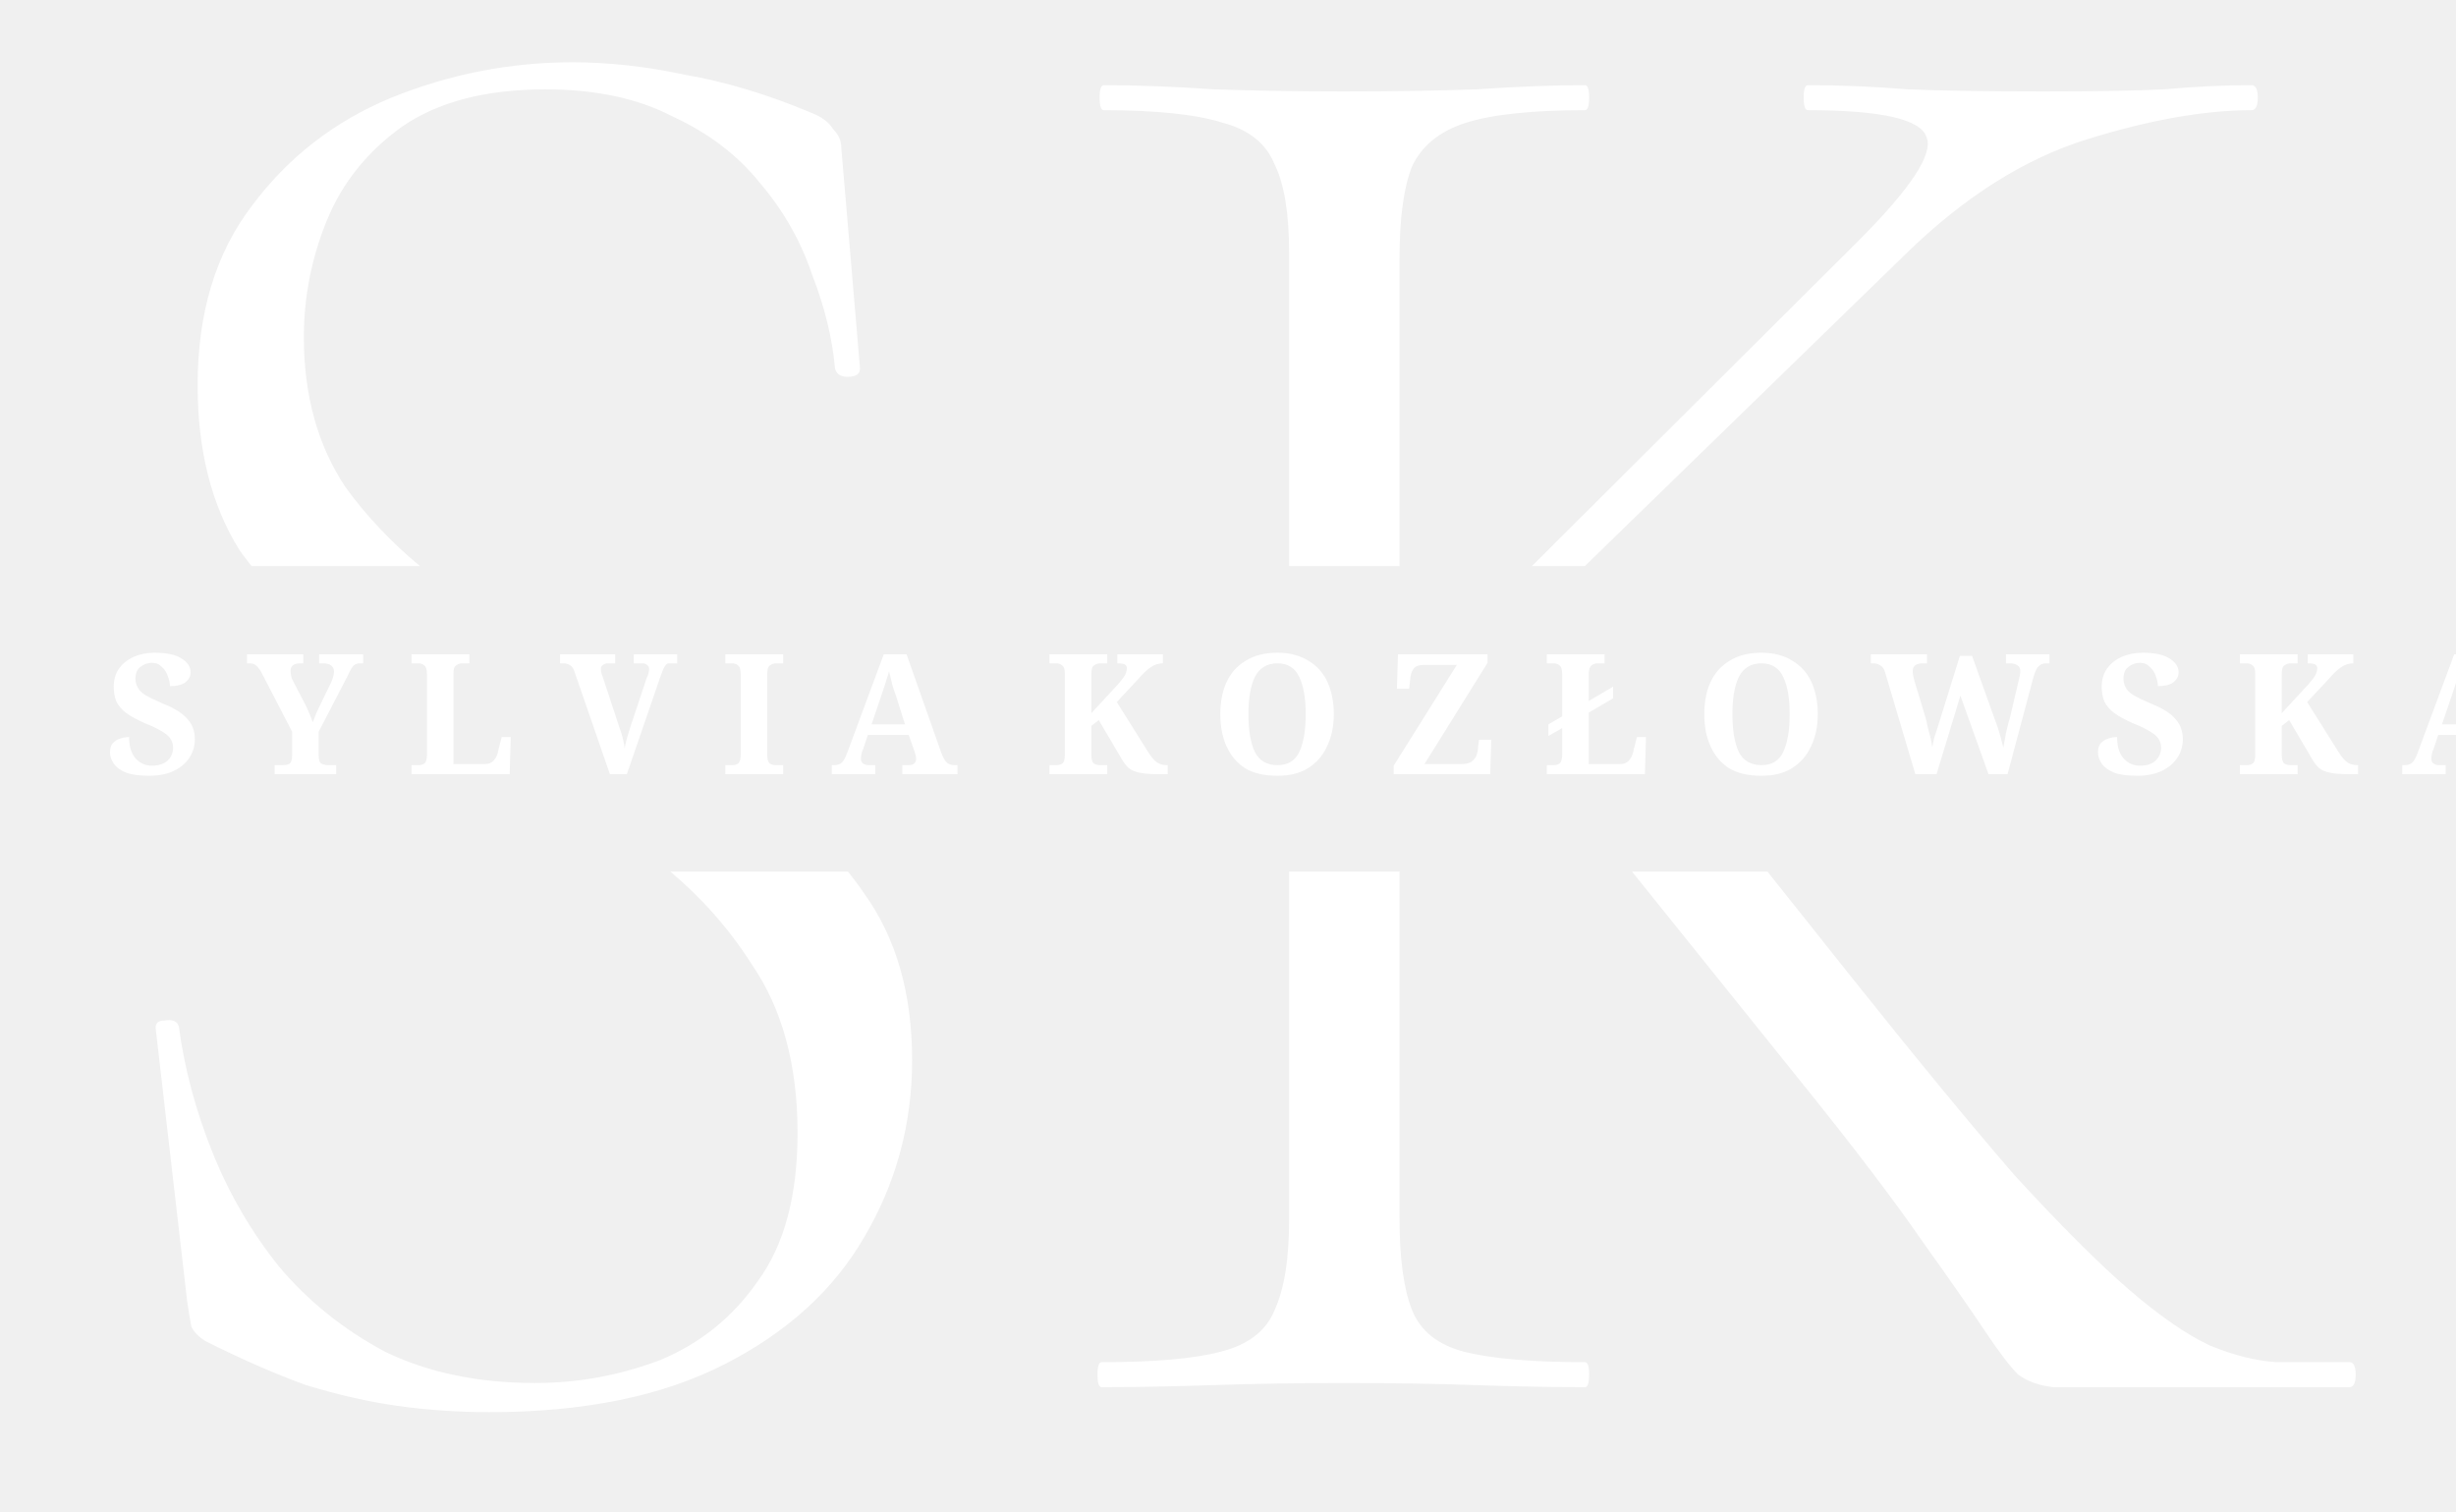
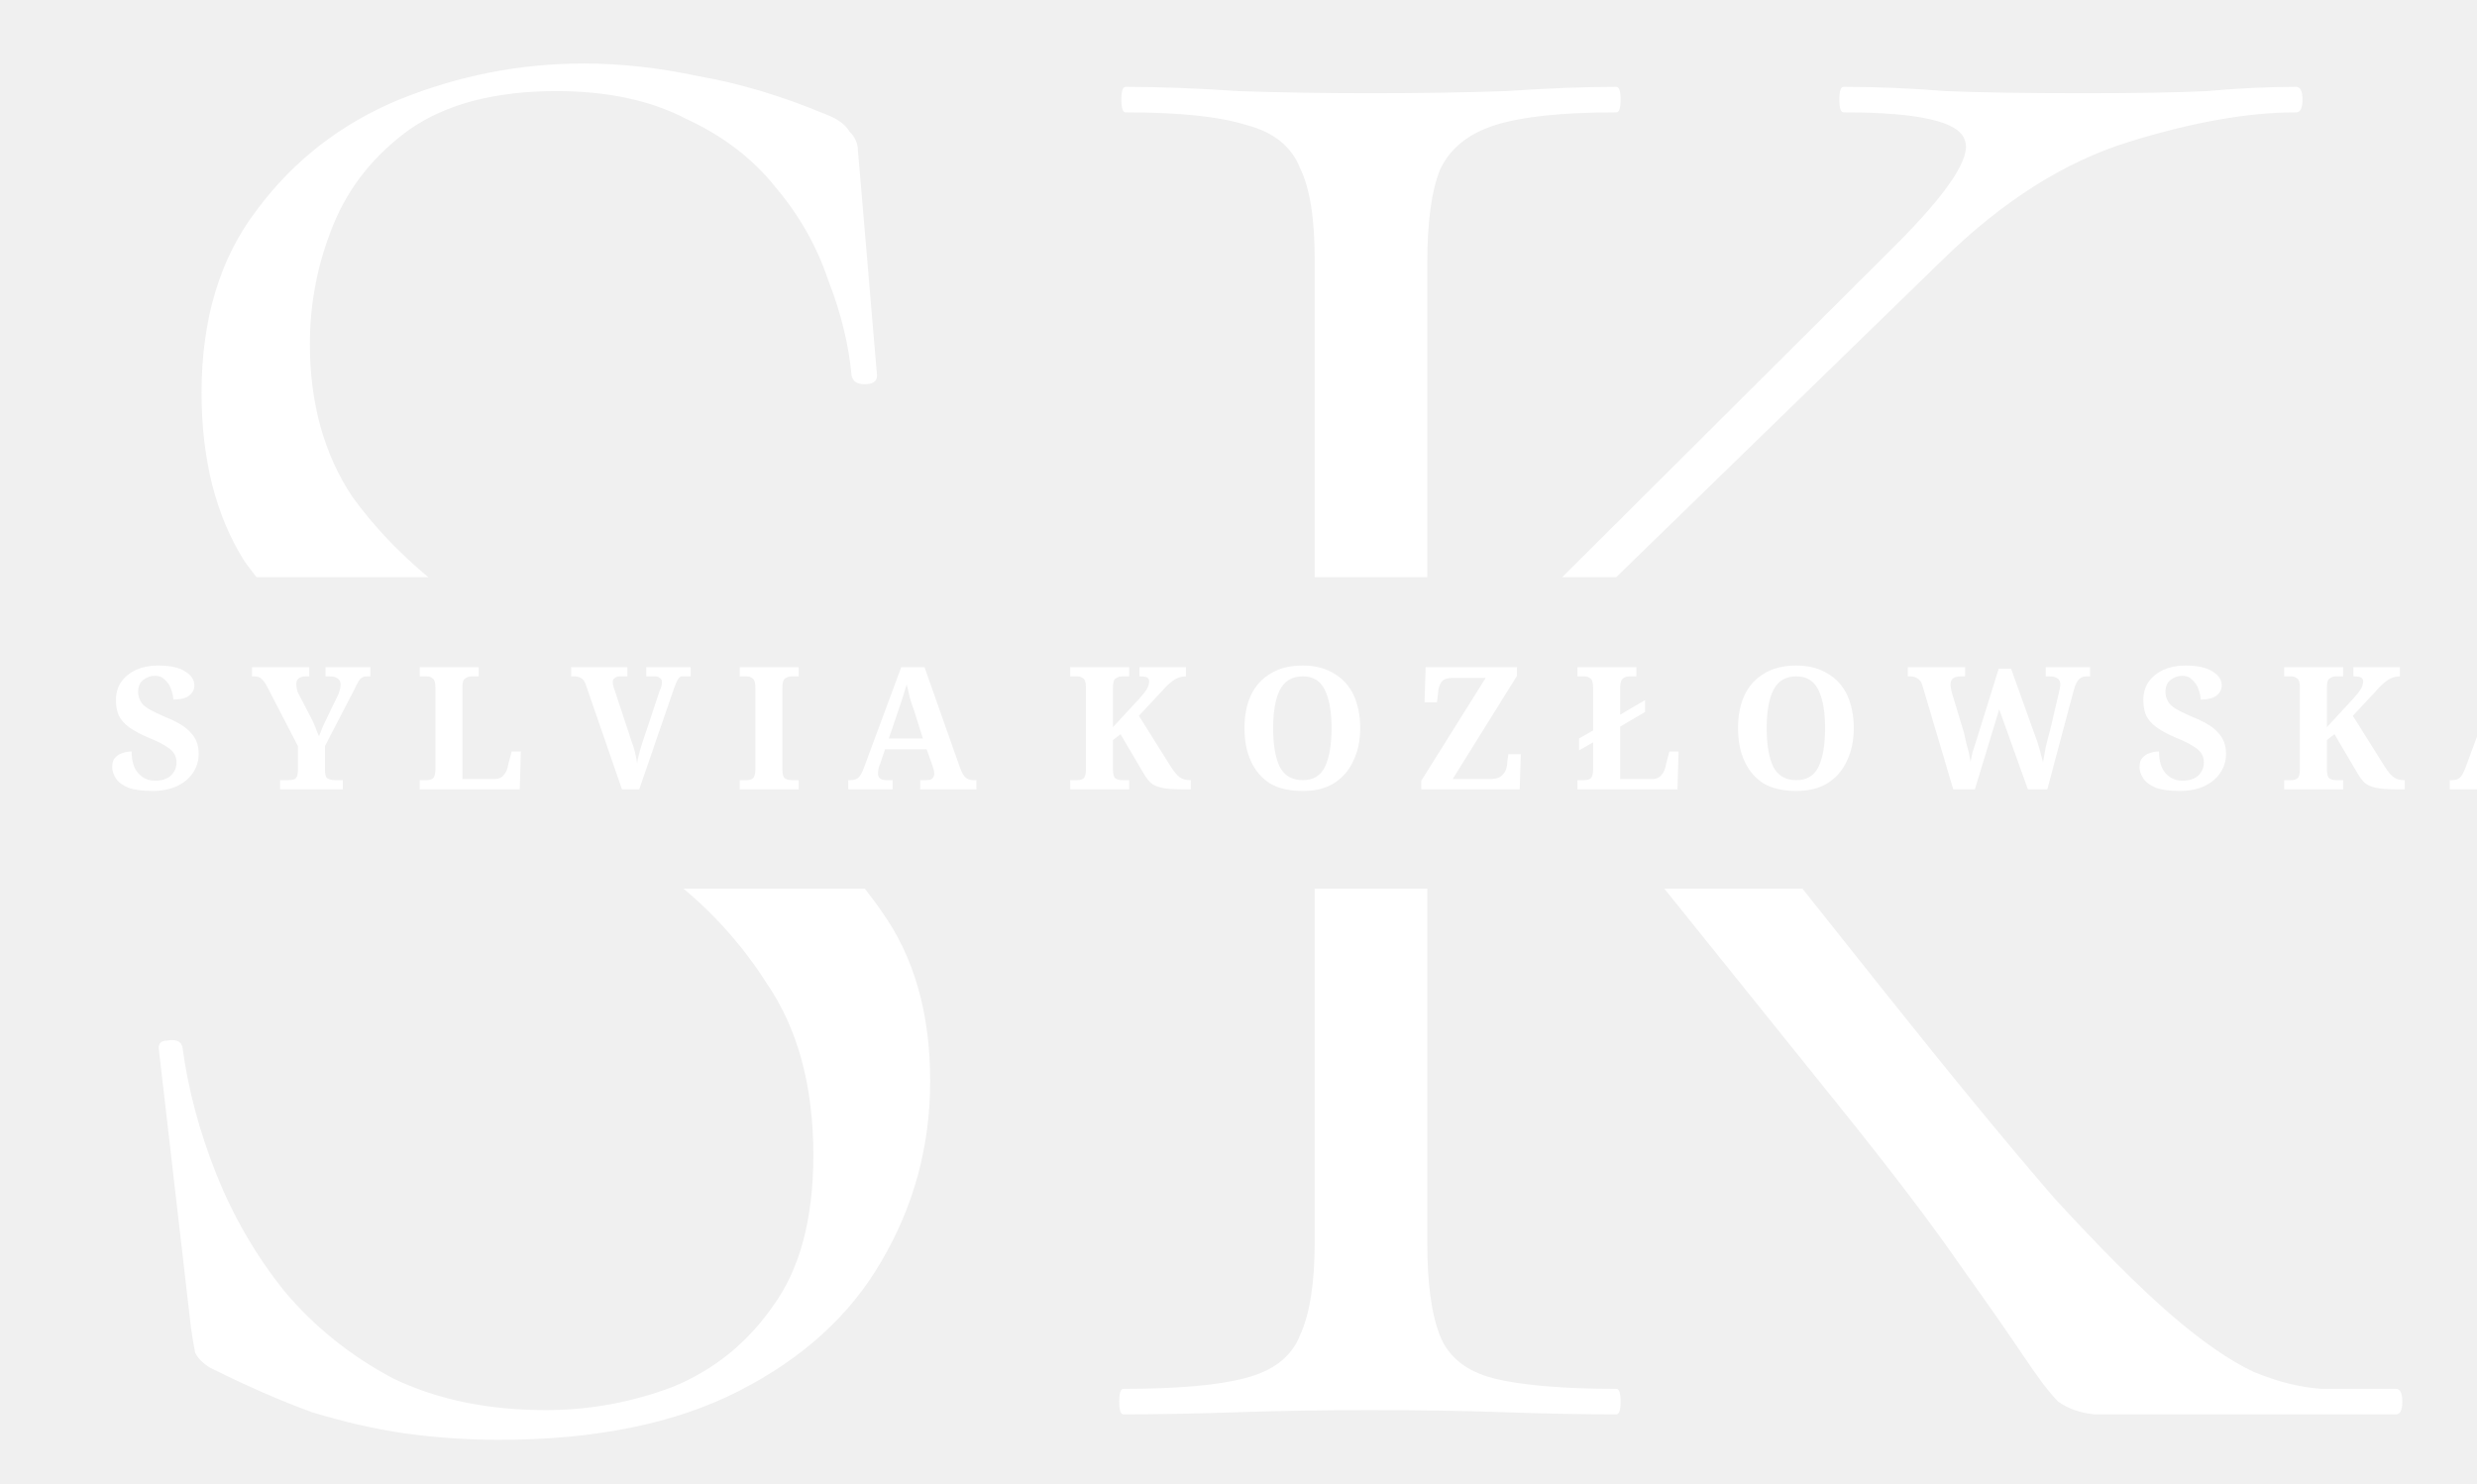
- <svg xmlns="http://www.w3.org/2000/svg" id="svg1" version="1.1" viewBox="4.153 1.782 72.373 44.55" style="max-height: 500px" width="72.373" height="44.55">
+ <svg xmlns="http://www.w3.org/2000/svg" style="max-height: 500px" viewBox="4.153 1.782 71.575 42.875" version="1.1" id="svg1" width="71.575" height="42.875">
  <defs id="defs1" />
  <g id="layer1">
-     <path d="M 21.026 3.617 C 19.184 3.617 17.404 3.965 15.685 4.661 C 14.008 5.356 12.636 6.42 11.572 7.853 C 10.508 9.244 9.977 11.004 9.977 13.131 C 9.977 15.055 10.386 16.671 11.204 17.981 C 11.317 18.147 11.445 18.303 11.566 18.463 L 16.53 18.463 C 15.685 17.761 14.95 16.988 14.335 16.139 C 13.517 14.911 13.107 13.438 13.107 11.72 C 13.107 10.533 13.332 9.387 13.783 8.282 C 14.233 7.177 14.969 6.257 15.992 5.52 C 17.056 4.783 18.468 4.415 20.228 4.415 C 21.701 4.415 22.949 4.681 23.972 5.213 C 25.036 5.704 25.896 6.359 26.55 7.177 C 27.246 7.996 27.757 8.896 28.085 9.878 C 28.453 10.819 28.678 11.74 28.76 12.641 C 28.801 12.804 28.924 12.886 29.128 12.886 C 29.374 12.886 29.496 12.804 29.496 12.641 L 28.944 6.134 C 28.944 5.929 28.862 5.745 28.699 5.582 C 28.576 5.377 28.351 5.213 28.024 5.09 C 26.755 4.558 25.527 4.19 24.34 3.985 C 23.194 3.74 22.09 3.617 21.026 3.617 z M 36.678 4.292 C 36.597 4.292 36.556 4.415 36.556 4.661 C 36.556 4.906 36.597 5.029 36.678 5.029 C 38.233 5.029 39.4 5.152 40.177 5.397 C 40.955 5.602 41.466 6.011 41.712 6.625 C 41.998 7.198 42.142 8.078 42.142 9.265 L 42.142 18.463 L 45.395 18.463 L 45.395 9.387 C 45.395 8.2 45.518 7.3 45.763 6.686 C 46.05 6.073 46.582 5.643 47.359 5.397 C 48.137 5.152 49.303 5.029 50.858 5.029 C 50.94 5.029 50.981 4.906 50.981 4.661 C 50.981 4.415 50.94 4.292 50.858 4.292 C 49.917 4.292 48.853 4.333 47.666 4.415 C 46.479 4.456 45.17 4.476 43.737 4.476 C 42.428 4.476 41.16 4.456 39.932 4.415 C 38.745 4.333 37.661 4.292 36.678 4.292 z M 57.426 4.292 C 57.344 4.292 57.303 4.415 57.303 4.661 C 57.303 4.906 57.344 5.029 57.426 5.029 C 59.595 5.029 60.761 5.295 60.925 5.827 C 61.13 6.318 60.454 7.341 58.899 8.896 L 49.294 18.463 L 50.854 18.463 L 60.311 9.265 C 62.03 7.587 63.81 6.461 65.651 5.888 C 67.493 5.315 69.109 5.029 70.501 5.029 C 70.623 5.029 70.685 4.906 70.685 4.661 C 70.685 4.415 70.623 4.292 70.501 4.292 C 69.682 4.292 68.823 4.333 67.922 4.415 C 67.063 4.456 65.877 4.476 64.362 4.476 C 62.726 4.476 61.396 4.456 60.373 4.415 C 59.39 4.333 58.408 4.292 57.426 4.292 z M 23.905 27.463 C 24.847 28.255 25.649 29.165 26.305 30.196 C 27.205 31.506 27.655 33.163 27.655 35.168 C 27.655 37.009 27.266 38.462 26.489 39.526 C 25.752 40.59 24.79 41.368 23.604 41.859 C 22.417 42.309 21.189 42.534 19.921 42.534 C 18.243 42.534 16.77 42.227 15.501 41.613 C 14.274 40.959 13.23 40.12 12.371 39.097 C 11.552 38.074 10.898 36.948 10.407 35.72 C 9.916 34.493 9.588 33.265 9.424 32.037 C 9.383 31.874 9.24 31.812 8.994 31.853 C 8.79 31.853 8.708 31.956 8.749 32.16 L 9.67 40.14 C 9.711 40.427 9.752 40.672 9.793 40.877 C 9.875 41.04 10.018 41.184 10.222 41.307 C 11.286 41.839 12.268 42.268 13.169 42.595 C 14.11 42.882 15.01 43.086 15.869 43.209 C 16.77 43.332 17.67 43.393 18.57 43.393 C 21.353 43.393 23.665 42.923 25.506 41.981 C 27.348 41.04 28.719 39.793 29.619 38.237 C 30.561 36.641 31.031 34.902 31.031 33.02 C 31.031 31.055 30.561 29.418 29.619 28.109 C 29.47 27.885 29.304 27.676 29.141 27.463 L 23.905 27.463 z M 42.142 27.463 L 42.142 37.685 C 42.142 38.872 41.998 39.772 41.712 40.386 C 41.466 40.999 40.934 41.409 40.116 41.613 C 39.338 41.818 38.172 41.92 36.617 41.92 C 36.535 41.92 36.494 42.043 36.494 42.288 C 36.494 42.534 36.535 42.657 36.617 42.657 C 37.599 42.657 38.704 42.636 39.932 42.595 C 41.16 42.554 42.428 42.534 43.737 42.534 C 45.17 42.534 46.459 42.554 47.605 42.595 C 48.792 42.636 49.876 42.657 50.858 42.657 C 50.94 42.657 50.981 42.534 50.981 42.288 C 50.981 42.043 50.94 41.92 50.858 41.92 C 49.303 41.92 48.116 41.818 47.298 41.613 C 46.52 41.409 46.009 40.999 45.763 40.386 C 45.518 39.772 45.395 38.872 45.395 37.685 L 45.395 27.463 L 42.142 27.463 z M 52.244 27.463 L 57.303 33.756 C 58.818 35.638 59.984 37.173 60.802 38.36 C 61.62 39.506 62.234 40.386 62.644 41 C 63.053 41.613 63.38 42.043 63.626 42.288 C 63.912 42.493 64.26 42.616 64.669 42.657 L 66.511 42.657 L 68.966 42.657 L 73.386 42.657 C 73.508 42.657 73.57 42.534 73.57 42.288 C 73.57 42.043 73.508 41.92 73.386 41.92 L 71.237 41.92 C 70.623 41.88 69.968 41.715 69.273 41.429 C 68.577 41.102 67.779 40.549 66.879 39.772 C 65.979 38.994 64.854 37.869 63.503 36.396 C 62.194 34.882 60.577 32.917 58.654 30.503 L 56.235 27.463 L 52.244 27.463 z" style="font-style:normal;font-variant:normal;font-weight:normal;font-stretch:normal;font-size:61.383px;font-family:Cormorant;-inkscape-font-specification:Cormorant;fill:#ffffff;fill-opacity:1;stroke-width:0.353" id="text1" />
-     <text id="text2" y="24.591" x="7.255" style="font-style:normal;font-variant:normal;font-weight:bold;font-stretch:normal;font-size:4.939px;font-family:Constantia;-inkscape-font-specification:'Constantia Bold';fill:#ffffff;fill-opacity:1;stroke-width:0.353" xml:space="preserve">
-       <tspan y="24.591" x="7.255" style="font-style:normal;font-variant:normal;font-weight:bold;font-stretch:normal;font-size:4.939px;font-family:Constantia;-inkscape-font-specification:'Constantia Bold';fill:#ffffff;fill-opacity:1;stroke-width:0.353" id="tspan2">S Y L V I A  K O Z Ł O W S K A</tspan>
+     <path id="text1" style="font-style:normal;font-variant:normal;font-weight:normal;font-stretch:normal;font-size:61.383px;font-family:Cormorant;-inkscape-font-specification:Cormorant;fill:#ffffff;fill-opacity:1;stroke-width:0.353" d="M 21.026 3.617 C 19.184 3.617 17.404 3.965 15.685 4.661 C 14.008 5.356 12.636 6.42 11.572 7.853 C 10.508 9.244 9.977 11.004 9.977 13.131 C 9.977 15.055 10.386 16.671 11.204 17.981 C 11.317 18.147 11.445 18.303 11.566 18.463 L 16.53 18.463 C 15.685 17.761 14.95 16.988 14.335 16.139 C 13.517 14.911 13.107 13.438 13.107 11.72 C 13.107 10.533 13.332 9.387 13.783 8.282 C 14.233 7.177 14.969 6.257 15.992 5.52 C 17.056 4.783 18.468 4.415 20.228 4.415 C 21.701 4.415 22.949 4.681 23.972 5.213 C 25.036 5.704 25.896 6.359 26.55 7.177 C 27.246 7.996 27.757 8.896 28.085 9.878 C 28.453 10.819 28.678 11.74 28.76 12.641 C 28.801 12.804 28.924 12.886 29.128 12.886 C 29.374 12.886 29.496 12.804 29.496 12.641 L 28.944 6.134 C 28.944 5.929 28.862 5.745 28.699 5.582 C 28.576 5.377 28.351 5.213 28.024 5.09 C 26.755 4.558 25.527 4.19 24.34 3.985 C 23.194 3.74 22.09 3.617 21.026 3.617 z M 36.678 4.292 C 36.597 4.292 36.556 4.415 36.556 4.661 C 36.556 4.906 36.597 5.029 36.678 5.029 C 38.233 5.029 39.4 5.152 40.177 5.397 C 40.955 5.602 41.466 6.011 41.712 6.625 C 41.998 7.198 42.142 8.078 42.142 9.265 L 42.142 18.463 L 45.395 18.463 L 45.395 9.387 C 45.395 8.2 45.518 7.3 45.763 6.686 C 46.05 6.073 46.582 5.643 47.359 5.397 C 48.137 5.152 49.303 5.029 50.858 5.029 C 50.94 5.029 50.981 4.906 50.981 4.661 C 50.981 4.415 50.94 4.292 50.858 4.292 C 49.917 4.292 48.853 4.333 47.666 4.415 C 46.479 4.456 45.17 4.476 43.737 4.476 C 42.428 4.476 41.16 4.456 39.932 4.415 C 38.745 4.333 37.661 4.292 36.678 4.292 z M 57.426 4.292 C 57.344 4.292 57.303 4.415 57.303 4.661 C 57.303 4.906 57.344 5.029 57.426 5.029 C 59.595 5.029 60.761 5.295 60.925 5.827 C 61.13 6.318 60.454 7.341 58.899 8.896 L 49.294 18.463 L 50.854 18.463 L 60.311 9.265 C 62.03 7.587 63.81 6.461 65.651 5.888 C 67.493 5.315 69.109 5.029 70.501 5.029 C 70.623 5.029 70.685 4.906 70.685 4.661 C 70.685 4.415 70.623 4.292 70.501 4.292 C 69.682 4.292 68.823 4.333 67.922 4.415 C 67.063 4.456 65.877 4.476 64.362 4.476 C 62.726 4.476 61.396 4.456 60.373 4.415 C 59.39 4.333 58.408 4.292 57.426 4.292 z M 23.905 27.463 C 24.847 28.255 25.649 29.165 26.305 30.196 C 27.205 31.506 27.655 33.163 27.655 35.168 C 27.655 37.009 27.266 38.462 26.489 39.526 C 25.752 40.59 24.79 41.368 23.604 41.859 C 22.417 42.309 21.189 42.534 19.921 42.534 C 18.243 42.534 16.77 42.227 15.501 41.613 C 14.274 40.959 13.23 40.12 12.371 39.097 C 11.552 38.074 10.898 36.948 10.407 35.72 C 9.916 34.493 9.588 33.265 9.424 32.037 C 9.383 31.874 9.24 31.812 8.994 31.853 C 8.79 31.853 8.708 31.956 8.749 32.16 L 9.67 40.14 C 9.711 40.427 9.752 40.672 9.793 40.877 C 9.875 41.04 10.018 41.184 10.222 41.307 C 11.286 41.839 12.268 42.268 13.169 42.595 C 14.11 42.882 15.01 43.086 15.869 43.209 C 16.77 43.332 17.67 43.393 18.57 43.393 C 21.353 43.393 23.665 42.923 25.506 41.981 C 27.348 41.04 28.719 39.793 29.619 38.237 C 30.561 36.641 31.031 34.902 31.031 33.02 C 31.031 31.055 30.561 29.418 29.619 28.109 C 29.47 27.885 29.304 27.676 29.141 27.463 L 23.905 27.463 z M 42.142 27.463 L 42.142 37.685 C 42.142 38.872 41.998 39.772 41.712 40.386 C 41.466 40.999 40.934 41.409 40.116 41.613 C 39.338 41.818 38.172 41.92 36.617 41.92 C 36.535 41.92 36.494 42.043 36.494 42.288 C 36.494 42.534 36.535 42.657 36.617 42.657 C 37.599 42.657 38.704 42.636 39.932 42.595 C 41.16 42.554 42.428 42.534 43.737 42.534 C 45.17 42.534 46.459 42.554 47.605 42.595 C 48.792 42.636 49.876 42.657 50.858 42.657 C 50.94 42.657 50.981 42.534 50.981 42.288 C 50.981 42.043 50.94 41.92 50.858 41.92 C 49.303 41.92 48.116 41.818 47.298 41.613 C 46.52 41.409 46.009 40.999 45.763 40.386 C 45.518 39.772 45.395 38.872 45.395 37.685 L 45.395 27.463 L 42.142 27.463 z M 52.244 27.463 L 57.303 33.756 C 58.818 35.638 59.984 37.173 60.802 38.36 C 61.62 39.506 62.234 40.386 62.644 41 C 63.053 41.613 63.38 42.043 63.626 42.288 C 63.912 42.493 64.26 42.616 64.669 42.657 L 66.511 42.657 L 68.966 42.657 L 73.386 42.657 C 73.508 42.657 73.57 42.534 73.57 42.288 C 73.57 42.043 73.508 41.92 73.386 41.92 L 71.237 41.92 C 70.623 41.88 69.968 41.715 69.273 41.429 C 68.577 41.102 67.779 40.549 66.879 39.772 C 65.979 38.994 64.854 37.869 63.503 36.396 C 62.194 34.882 60.577 32.917 58.654 30.503 L 56.235 27.463 L 52.244 27.463 z" />
+     <text xml:space="preserve" style="font-style:normal;font-variant:normal;font-weight:bold;font-stretch:normal;font-size:4.939px;font-family:Constantia;-inkscape-font-specification:'Constantia Bold';fill:#ffffff;fill-opacity:1;stroke-width:0.353" x="7.255" y="24.591" id="text2">
+       <tspan id="tspan2" style="font-style:normal;font-variant:normal;font-weight:bold;font-stretch:normal;font-size:4.939px;font-family:Constantia;-inkscape-font-specification:'Constantia Bold';fill:#ffffff;fill-opacity:1;stroke-width:0.353" x="7.255" y="24.591">S Y L V I A  K O Z Ł O W S K A</tspan>
+     </text>
+     <text xml:space="preserve" style="font-style:normal;font-variant:normal;font-weight:normal;font-stretch:normal;font-size:4.233px;font-family:PMingLiU-ExtB;-inkscape-font-specification:PMingLiU-ExtB;fill:#d8d7d6;fill-opacity:1;stroke-width:0.353" x="12.013" y="51.927" id="text3">
+       <tspan id="tspan3" style="font-size:4.233px;fill:#d8d7d6;fill-opacity:1;stroke-width:0.353" x="12.013" y="51.927">M A K E  U P  &amp;  S T Y L I S T A</tspan>
    </text>
  </g>
</svg>
